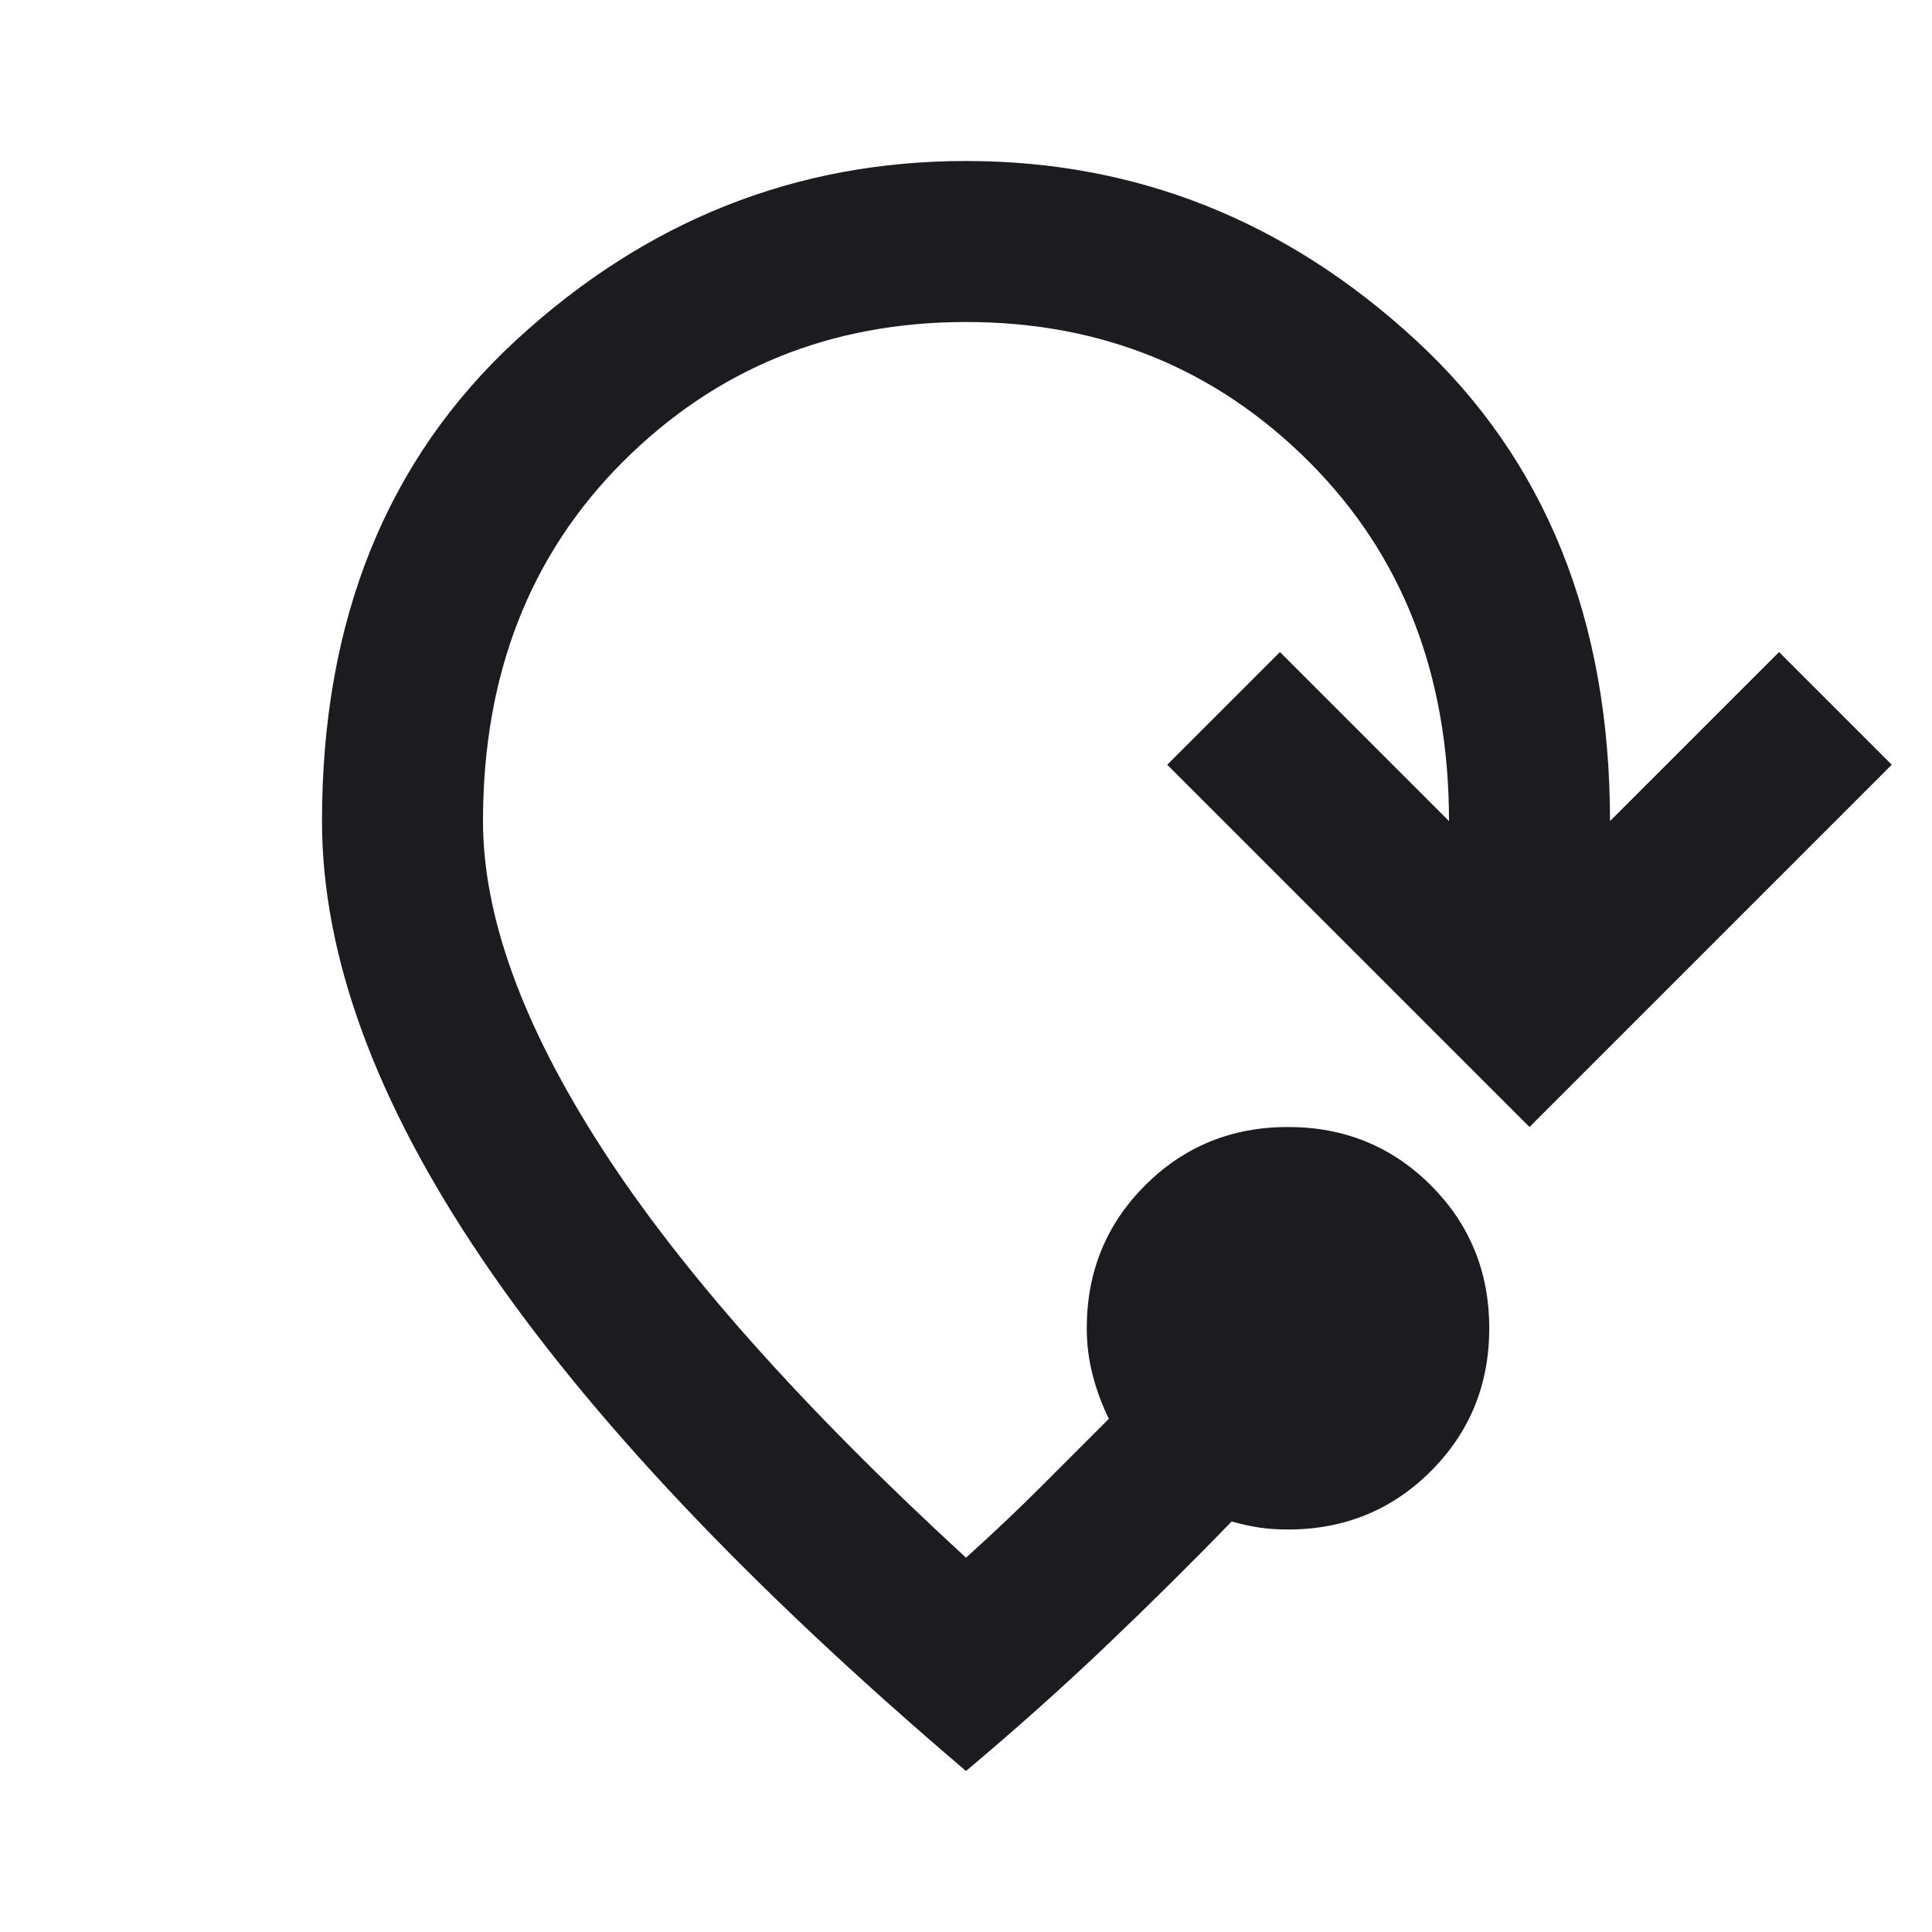
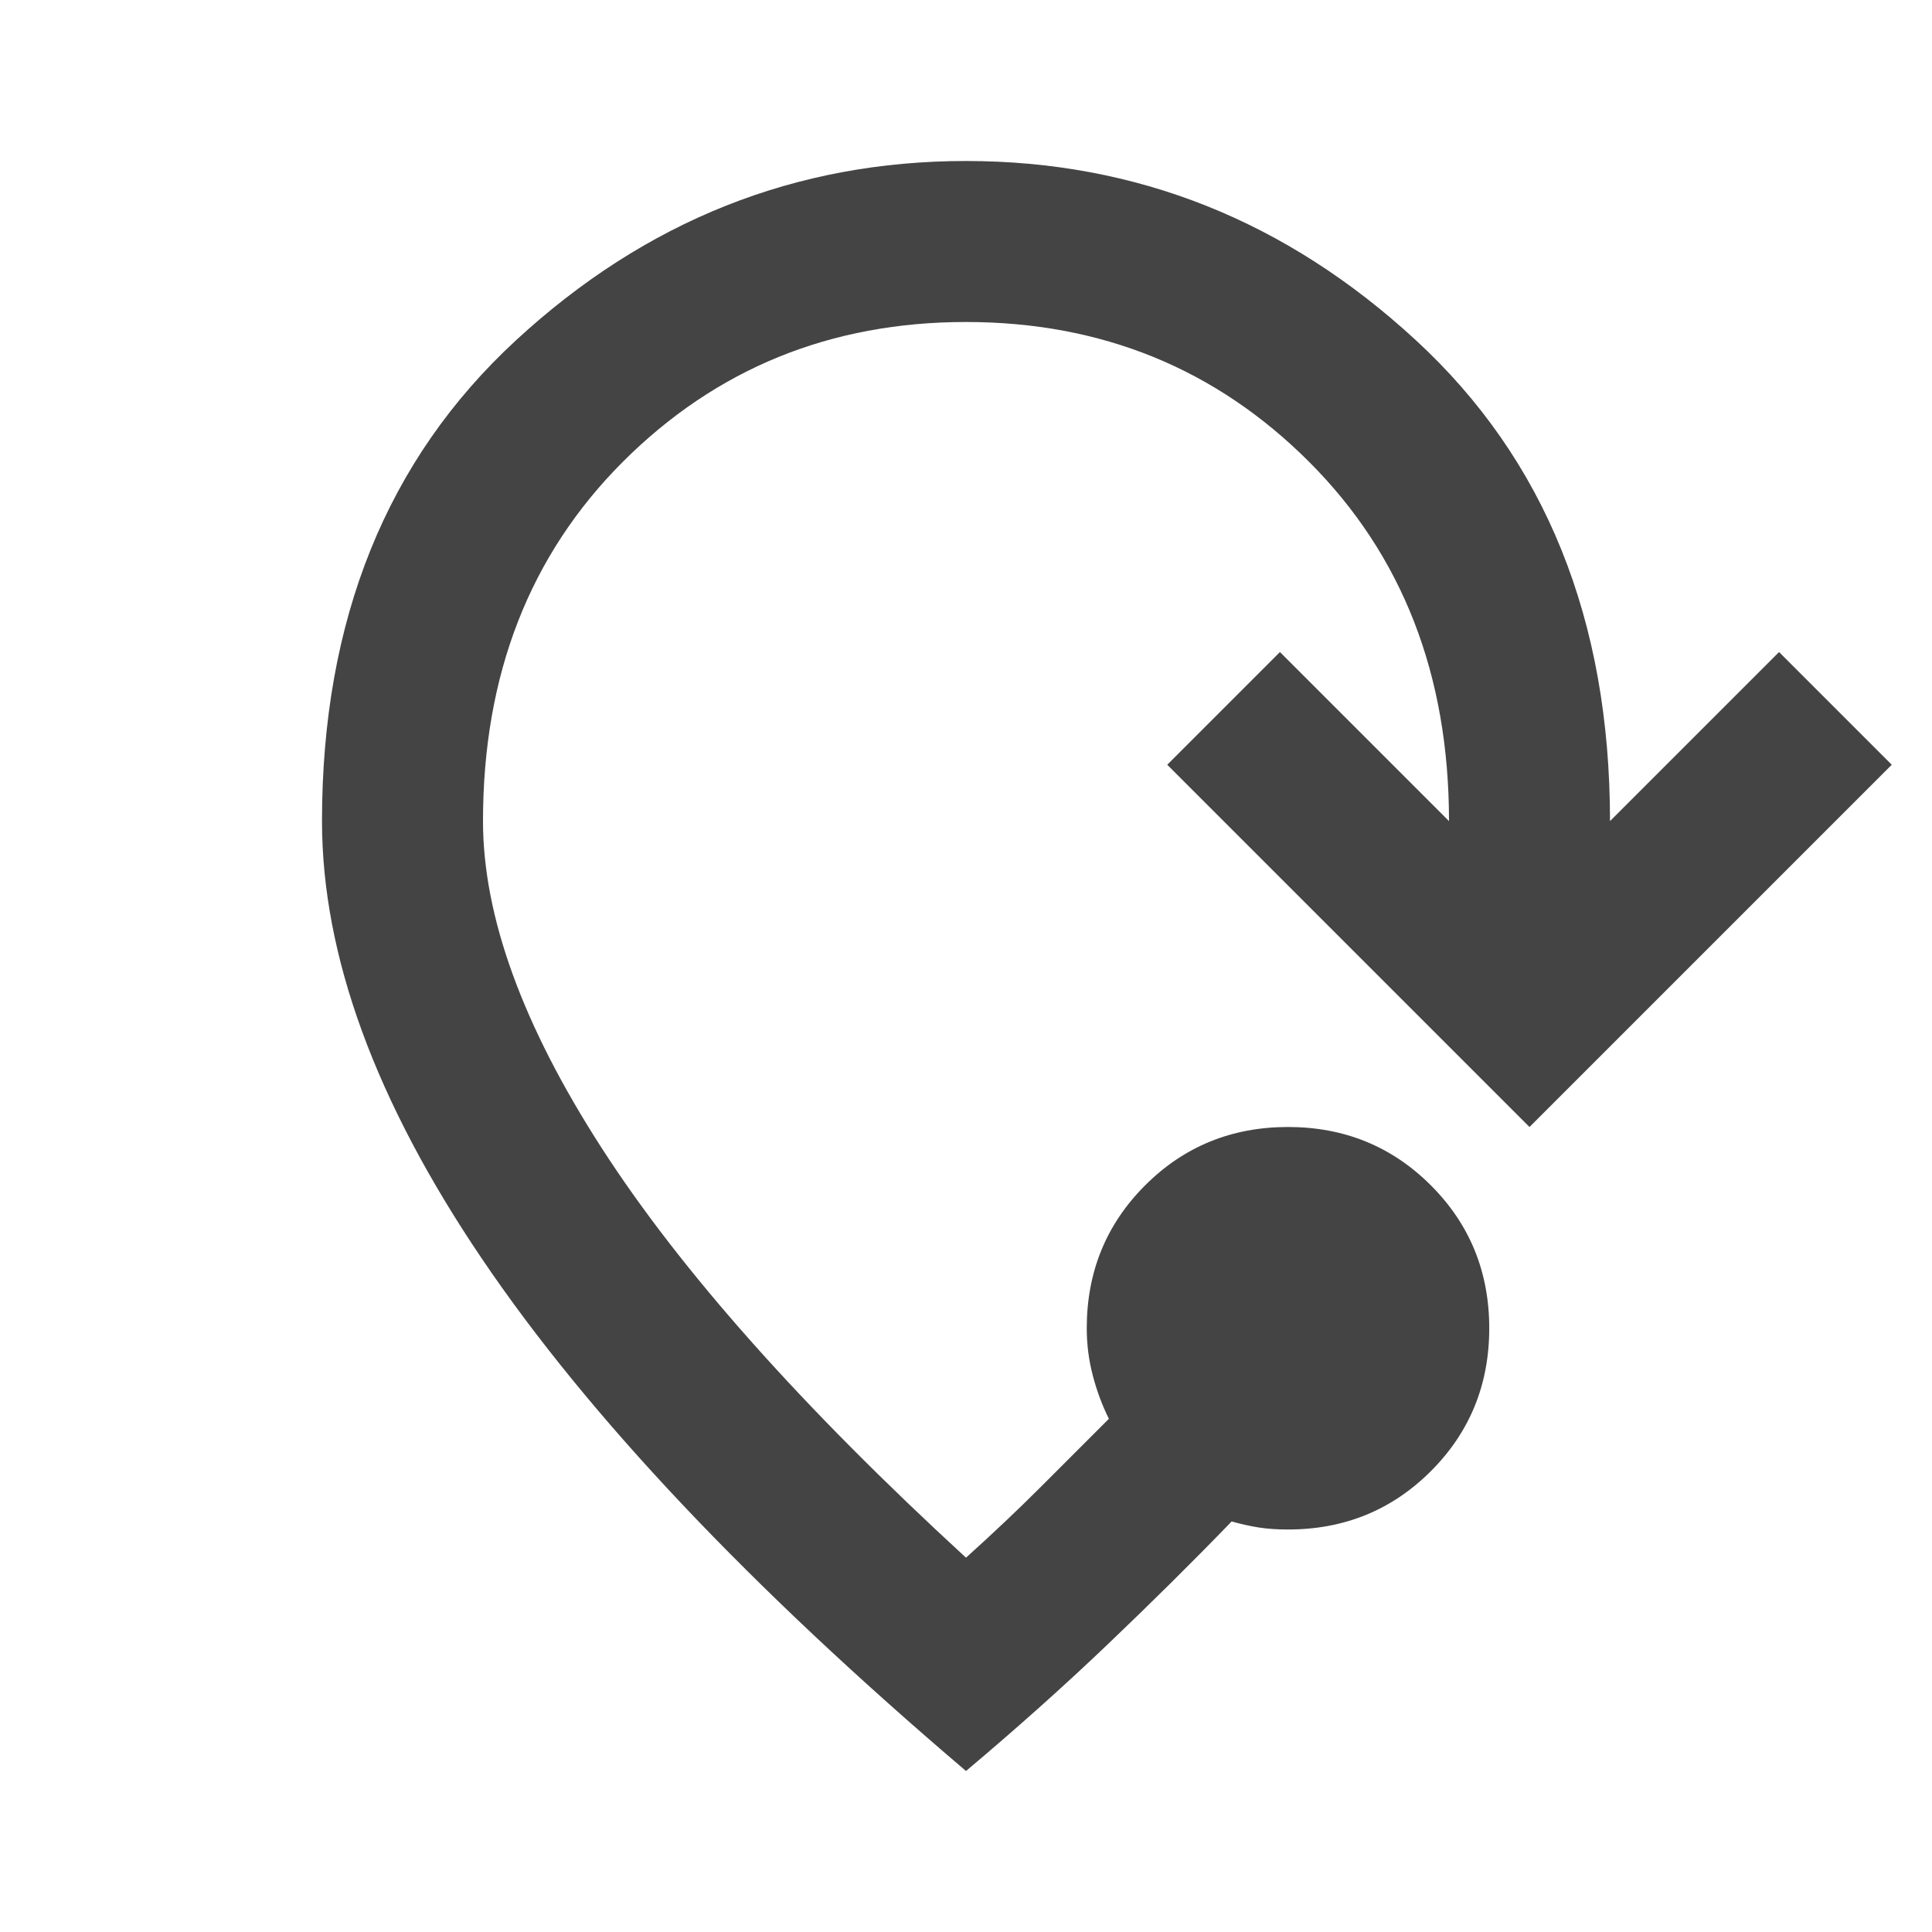
<svg xmlns="http://www.w3.org/2000/svg" width="24" height="24" viewBox="0 0 24 24" fill="none">
  <mask id="mask0_482_432" style="mask-type:alpha" maskUnits="userSpaceOnUse" x="0" y="0" width="24" height="24">
    <rect width="24" height="24" fill="#D9D9D9" />
  </mask>
  <g mask="url(#mask0_482_432)">
-     <path d="M12 22C9.317 19.717 7.312 17.596 5.987 15.637C4.662 13.679 4 11.867 4 10.2C4 7.7 4.804 5.708 6.412 4.225C8.021 2.742 9.883 2 12 2C14.117 2 15.979 2.742 17.587 4.225C19.196 5.708 20 7.7 20 10.2L22.1 8.1L23.5 9.5L19 14L14.5 9.5L15.9 8.1L18 10.2C18 8.383 17.421 6.896 16.262 5.737C15.104 4.579 13.683 4 12 4C10.317 4 8.896 4.579 7.737 5.737C6.579 6.896 6 8.383 6 10.2C6 11.383 6.492 12.738 7.475 14.262C8.458 15.787 9.967 17.483 12 19.35C12.333 19.05 12.642 18.758 12.925 18.475L13.775 17.625C13.692 17.458 13.625 17.279 13.575 17.087C13.525 16.896 13.5 16.7 13.5 16.5C13.5 15.8 13.742 15.208 14.225 14.725C14.708 14.242 15.3 14 16 14C16.7 14 17.292 14.242 17.775 14.725C18.258 15.208 18.5 15.8 18.5 16.5C18.5 17.2 18.258 17.792 17.775 18.275C17.292 18.758 16.7 19 16 19C15.867 19 15.746 18.992 15.637 18.975C15.529 18.958 15.417 18.933 15.3 18.9C14.817 19.4 14.304 19.908 13.762 20.425C13.221 20.942 12.633 21.467 12 22Z" fill="#1C1B1F" />
+     <path d="M12 22C9.317 19.717 7.312 17.596 5.987 15.637C4.662 13.679 4 11.867 4 10.2C4 7.7 4.804 5.708 6.412 4.225C8.021 2.742 9.883 2 12 2C14.117 2 15.979 2.742 17.587 4.225C19.196 5.708 20 7.7 20 10.2L22.1 8.1L23.5 9.5L19 14L14.5 9.5L15.9 8.1L18 10.2C18 8.383 17.421 6.896 16.262 5.737C15.104 4.579 13.683 4 12 4C10.317 4 8.896 4.579 7.737 5.737C6.579 6.896 6 8.383 6 10.2C6 11.383 6.492 12.738 7.475 14.262C8.458 15.787 9.967 17.483 12 19.35C12.333 19.05 12.642 18.758 12.925 18.475L13.775 17.625C13.692 17.458 13.625 17.279 13.575 17.087C13.525 16.896 13.5 16.7 13.5 16.5C13.5 15.8 13.742 15.208 14.225 14.725C14.708 14.242 15.3 14 16 14C16.7 14 17.292 14.242 17.775 14.725C18.258 15.208 18.5 15.8 18.5 16.5C18.5 17.2 18.258 17.792 17.775 18.275C17.292 18.758 16.7 19 16 19C15.867 19 15.746 18.992 15.637 18.975C15.529 18.958 15.417 18.933 15.3 18.9C14.817 19.4 14.304 19.908 13.762 20.425C13.221 20.942 12.633 21.467 12 22Z" fill="#444444" />
  </g>
</svg>
